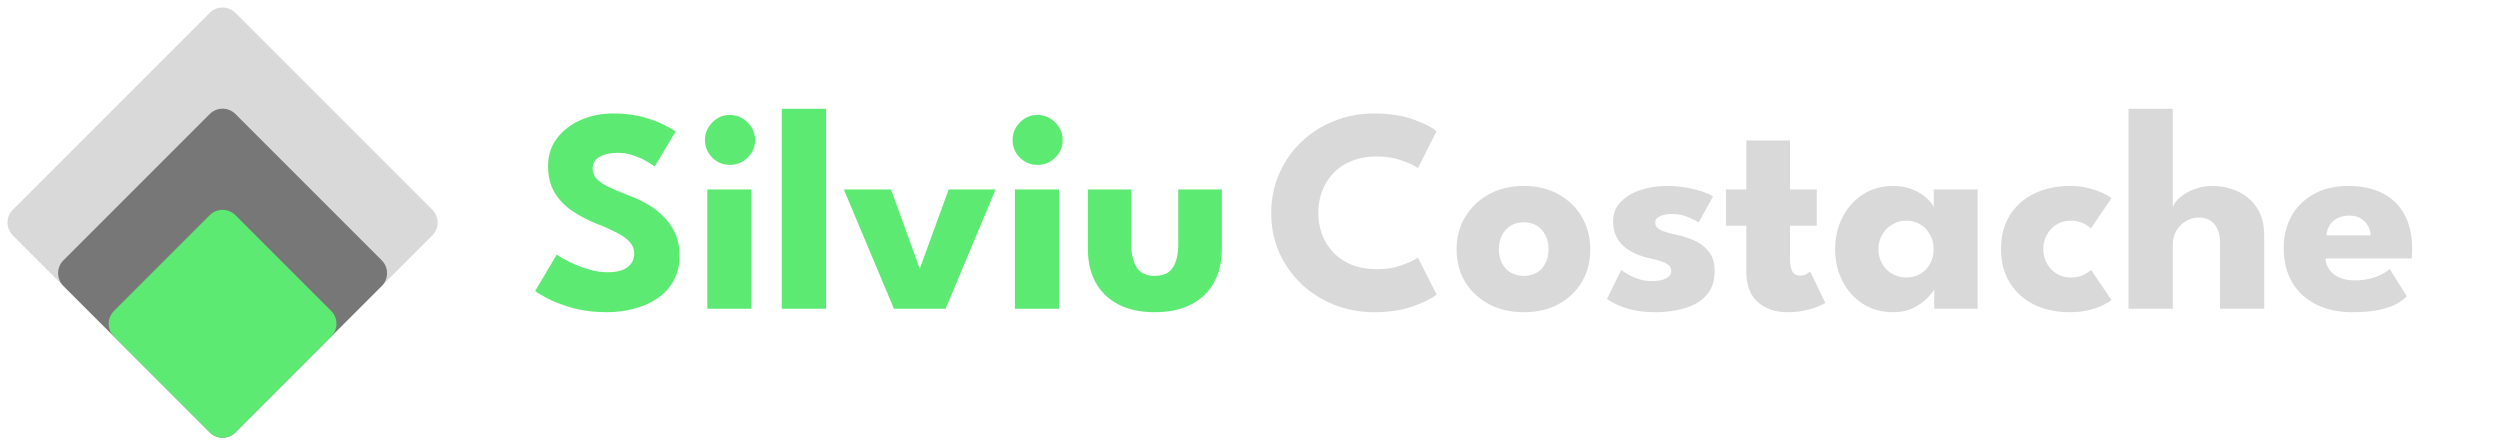
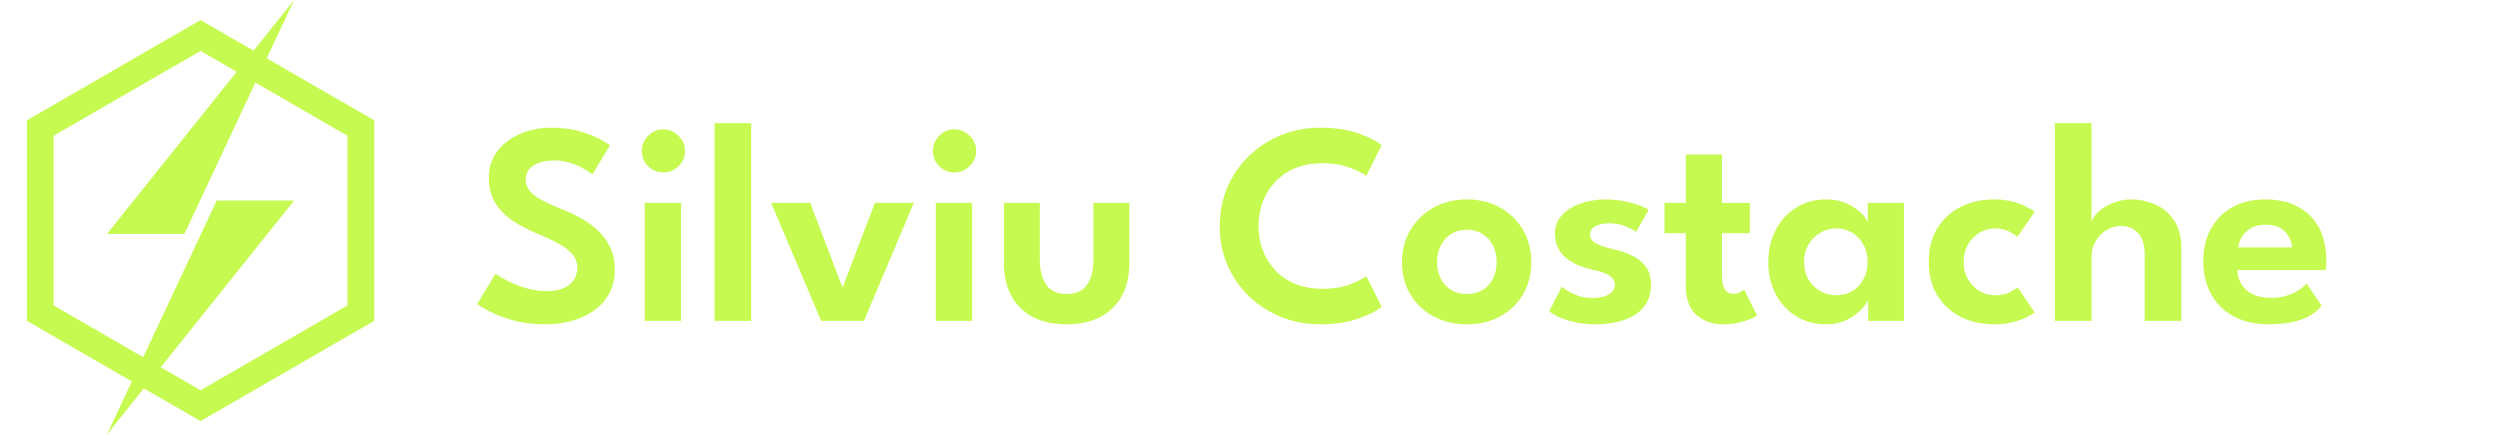
- <svg xmlns="http://www.w3.org/2000/svg" width="413" height="74" viewBox="0 0 413 74" fill="none">
-   <path d="M101.27 18.744C103.238 18.744 104.958 18.96 106.43 19.392C107.902 19.824 109.086 20.28 109.982 20.76C110.878 21.24 111.422 21.56 111.614 21.72L108.158 27.504C107.902 27.312 107.462 27.032 106.838 26.664C106.23 26.296 105.502 25.968 104.654 25.68C103.822 25.392 102.95 25.248 102.038 25.248C100.806 25.248 99.806 25.472 99.038 25.92C98.286 26.352 97.91 27 97.91 27.864C97.91 28.456 98.11 28.992 98.51 29.472C98.926 29.936 99.55 30.384 100.382 30.816C101.23 31.232 102.302 31.688 103.598 32.184C104.782 32.616 105.894 33.128 106.934 33.72C107.974 34.312 108.886 35.016 109.67 35.832C110.47 36.632 111.102 37.56 111.566 38.616C112.03 39.672 112.262 40.872 112.262 42.216C112.262 43.816 111.934 45.208 111.278 46.392C110.622 47.56 109.726 48.528 108.59 49.296C107.47 50.064 106.19 50.632 104.75 51C103.326 51.384 101.846 51.576 100.31 51.576C98.134 51.576 96.182 51.328 94.454 50.832C92.742 50.336 91.358 49.8 90.302 49.224C89.246 48.648 88.614 48.264 88.406 48.072L91.982 42.048C92.174 42.192 92.542 42.424 93.086 42.744C93.646 43.064 94.326 43.4 95.126 43.752C95.926 44.088 96.774 44.376 97.67 44.616C98.582 44.856 99.478 44.976 100.358 44.976C101.83 44.976 102.934 44.696 103.67 44.136C104.406 43.56 104.774 42.808 104.774 41.88C104.774 41.192 104.542 40.576 104.078 40.032C103.614 39.488 102.918 38.976 101.99 38.496C101.062 38 99.902 37.48 98.51 36.936C97.118 36.376 95.814 35.696 94.598 34.896C93.398 34.096 92.422 33.096 91.67 31.896C90.918 30.696 90.542 29.208 90.542 27.432C90.542 25.656 91.038 24.12 92.03 22.824C93.038 21.512 94.358 20.504 95.99 19.8C97.638 19.096 99.398 18.744 101.27 18.744ZM116.85 51V31.296H124.146V51H116.85ZM120.594 27.24C119.442 27.24 118.466 26.84 117.666 26.04C116.866 25.224 116.466 24.256 116.466 23.136C116.466 22.016 116.866 21.048 117.666 20.232C118.482 19.4 119.458 18.984 120.594 18.984C121.346 18.984 122.034 19.176 122.658 19.56C123.282 19.928 123.786 20.424 124.17 21.048C124.554 21.672 124.746 22.368 124.746 23.136C124.746 24.256 124.338 25.224 123.522 26.04C122.706 26.84 121.73 27.24 120.594 27.24ZM136.468 51H129.148V17.976H136.468V51ZM139.396 31.296H147.196L151.948 44.376L156.724 31.296H164.476L156.22 51H147.676L139.396 31.296ZM167.662 51V31.296H174.958V51H167.662ZM171.406 27.24C170.254 27.24 169.278 26.84 168.478 26.04C167.678 25.224 167.278 24.256 167.278 23.136C167.278 22.016 167.678 21.048 168.478 20.232C169.294 19.4 170.27 18.984 171.406 18.984C172.158 18.984 172.846 19.176 173.47 19.56C174.094 19.928 174.598 20.424 174.982 21.048C175.366 21.672 175.558 22.368 175.558 23.136C175.558 24.256 175.15 25.224 174.334 26.04C173.518 26.84 172.542 27.24 171.406 27.24ZM186.897 40.416C186.897 41.984 187.193 43.24 187.785 44.184C188.377 45.112 189.369 45.576 190.761 45.576C192.185 45.576 193.185 45.112 193.761 44.184C194.353 43.24 194.649 41.984 194.649 40.416V31.296H201.849V41.184C201.849 43.296 201.409 45.136 200.529 46.704C199.665 48.256 198.409 49.456 196.761 50.304C195.113 51.152 193.113 51.576 190.761 51.576C188.425 51.576 186.433 51.152 184.785 50.304C183.137 49.456 181.881 48.256 181.017 46.704C180.153 45.136 179.721 43.296 179.721 41.184V31.296H186.897V40.416Z" fill="#5DEA72" />
-   <path d="M227.526 44.472C228.998 44.472 230.334 44.256 231.534 43.824C232.75 43.392 233.654 42.968 234.246 42.552L237.318 48.648C236.566 49.288 235.278 49.936 233.454 50.592C231.646 51.248 229.494 51.576 226.998 51.576C224.662 51.576 222.47 51.168 220.422 50.352C218.374 49.536 216.566 48.392 214.998 46.92C213.446 45.432 212.222 43.696 211.326 41.712C210.446 39.712 210.006 37.544 210.006 35.208C210.006 32.872 210.446 30.704 211.326 28.704C212.206 26.688 213.422 24.936 214.974 23.448C216.542 21.96 218.35 20.808 220.398 19.992C222.462 19.16 224.662 18.744 226.998 18.744C229.494 18.744 231.646 19.072 233.454 19.728C235.278 20.384 236.566 21.032 237.318 21.672L234.246 27.768C233.654 27.336 232.75 26.912 231.534 26.496C230.334 26.064 228.998 25.848 227.526 25.848C225.894 25.848 224.47 26.104 223.254 26.616C222.038 27.112 221.022 27.8 220.206 28.68C219.39 29.56 218.782 30.552 218.382 31.656C217.982 32.76 217.782 33.92 217.782 35.136C217.782 36.368 217.982 37.544 218.382 38.664C218.782 39.768 219.39 40.76 220.206 41.64C221.022 42.52 222.038 43.216 223.254 43.728C224.47 44.224 225.894 44.472 227.526 44.472ZM251.743 51.576C249.583 51.576 247.663 51.136 245.983 50.256C244.319 49.36 243.007 48.136 242.047 46.584C241.103 45.016 240.631 43.224 240.631 41.208C240.631 39.192 241.103 37.4 242.047 35.832C243.007 34.248 244.319 33 245.983 32.088C247.663 31.176 249.583 30.72 251.743 30.72C253.903 30.72 255.807 31.176 257.455 32.088C259.103 33 260.391 34.248 261.319 35.832C262.247 37.4 262.711 39.192 262.711 41.208C262.711 43.224 262.247 45.016 261.319 46.584C260.391 48.136 259.103 49.36 257.455 50.256C255.807 51.136 253.903 51.576 251.743 51.576ZM251.743 45.576C252.575 45.576 253.295 45.392 253.903 45.024C254.511 44.656 254.983 44.136 255.319 43.464C255.655 42.792 255.823 42.032 255.823 41.184C255.823 40.32 255.655 39.552 255.319 38.88C254.983 38.208 254.511 37.68 253.903 37.296C253.295 36.912 252.575 36.72 251.743 36.72C250.911 36.72 250.183 36.912 249.559 37.296C248.951 37.68 248.471 38.208 248.119 38.88C247.783 39.552 247.615 40.32 247.615 41.184C247.615 42.032 247.783 42.792 248.119 43.464C248.471 44.136 248.951 44.656 249.559 45.024C250.183 45.392 250.911 45.576 251.743 45.576ZM275.34 30.72C276.636 30.72 277.82 30.832 278.892 31.056C279.964 31.264 280.86 31.504 281.58 31.776C282.316 32.048 282.788 32.272 282.996 32.448L280.62 36.744C280.316 36.52 279.748 36.232 278.916 35.88C278.1 35.528 277.188 35.352 276.18 35.352C275.412 35.352 274.764 35.472 274.236 35.712C273.708 35.936 273.444 36.296 273.444 36.792C273.444 37.288 273.732 37.688 274.308 37.992C274.9 38.28 275.748 38.536 276.852 38.76C277.812 38.952 278.788 39.256 279.78 39.672C280.772 40.088 281.596 40.704 282.252 41.52C282.924 42.32 283.26 43.392 283.26 44.736C283.26 46.112 282.964 47.248 282.372 48.144C281.78 49.04 280.996 49.736 280.02 50.232C279.044 50.728 277.988 51.072 276.852 51.264C275.716 51.472 274.612 51.576 273.54 51.576C272.036 51.576 270.724 51.44 269.604 51.168C268.5 50.896 267.604 50.584 266.916 50.232C266.228 49.88 265.748 49.6 265.476 49.392L267.828 44.592C268.244 44.944 268.924 45.344 269.868 45.792C270.812 46.224 271.812 46.44 272.868 46.44C273.892 46.44 274.684 46.288 275.244 45.984C275.804 45.68 276.084 45.28 276.084 44.784C276.084 44.384 275.948 44.064 275.676 43.824C275.404 43.584 275.02 43.376 274.524 43.2C274.028 43.024 273.428 42.864 272.724 42.72C272.084 42.592 271.404 42.392 270.684 42.12C269.964 41.848 269.284 41.48 268.644 41.016C268.004 40.536 267.484 39.936 267.084 39.216C266.684 38.496 266.484 37.624 266.484 36.6C266.484 35.288 266.908 34.2 267.756 33.336C268.604 32.472 269.7 31.824 271.044 31.392C272.388 30.944 273.82 30.72 275.34 30.72ZM285.125 31.296H288.485V23.208H295.709V31.296H300.125V37.296H295.709V42.792C295.709 43.608 295.829 44.272 296.069 44.784C296.309 45.28 296.749 45.528 297.389 45.528C297.821 45.528 298.189 45.432 298.493 45.24C298.797 45.048 298.981 44.92 299.045 44.856L301.541 50.04C301.429 50.136 301.077 50.312 300.485 50.568C299.909 50.824 299.173 51.056 298.277 51.264C297.381 51.472 296.381 51.576 295.277 51.576C293.309 51.576 291.685 51.024 290.405 49.92C289.125 48.8 288.485 47.08 288.485 44.76V37.296H285.125V31.296ZM319.531 51V47.808C319.387 48.128 319.019 48.592 318.427 49.2C317.851 49.808 317.083 50.36 316.123 50.856C315.163 51.336 314.043 51.576 312.763 51.576C310.843 51.576 309.163 51.112 307.723 50.184C306.283 49.24 305.163 47.984 304.363 46.416C303.563 44.832 303.163 43.08 303.163 41.16C303.163 39.24 303.563 37.496 304.363 35.928C305.163 34.344 306.283 33.08 307.723 32.136C309.163 31.192 310.843 30.72 312.763 30.72C313.995 30.72 315.075 30.92 316.003 31.32C316.931 31.704 317.683 32.168 318.259 32.712C318.835 33.24 319.235 33.728 319.459 34.176V31.296H326.707V51H319.531ZM310.315 41.16C310.315 42.056 310.523 42.864 310.939 43.584C311.355 44.288 311.907 44.84 312.595 45.24C313.299 45.64 314.075 45.84 314.923 45.84C315.803 45.84 316.579 45.64 317.251 45.24C317.923 44.84 318.451 44.288 318.835 43.584C319.235 42.864 319.435 42.056 319.435 41.16C319.435 40.264 319.235 39.464 318.835 38.76C318.451 38.04 317.923 37.48 317.251 37.08C316.579 36.664 315.803 36.456 314.923 36.456C314.075 36.456 313.299 36.664 312.595 37.08C311.907 37.48 311.355 38.04 310.939 38.76C310.523 39.464 310.315 40.264 310.315 41.16ZM342.016 45.84C342.928 45.84 343.68 45.688 344.272 45.384C344.864 45.064 345.264 44.808 345.472 44.616L348.808 49.56C348.552 49.768 348.112 50.04 347.488 50.376C346.864 50.696 346.08 50.976 345.136 51.216C344.208 51.456 343.144 51.576 341.944 51.576C339.688 51.576 337.704 51.152 335.992 50.304C334.28 49.44 332.944 48.224 331.984 46.656C331.04 45.088 330.568 43.248 330.568 41.136C330.568 39.008 331.04 37.168 331.984 35.616C332.944 34.064 334.28 32.864 335.992 32.016C337.704 31.152 339.688 30.72 341.944 30.72C343.128 30.72 344.184 30.848 345.112 31.104C346.056 31.344 346.848 31.624 347.488 31.944C348.128 32.248 348.576 32.512 348.832 32.736L345.424 37.728C345.312 37.616 345.104 37.456 344.8 37.248C344.512 37.04 344.136 36.856 343.672 36.696C343.208 36.536 342.656 36.456 342.016 36.456C341.232 36.456 340.496 36.656 339.808 37.056C339.136 37.456 338.592 38.008 338.176 38.712C337.76 39.416 337.552 40.224 337.552 41.136C337.552 42.048 337.76 42.864 338.176 43.584C338.592 44.288 339.136 44.84 339.808 45.24C340.496 45.64 341.232 45.84 342.016 45.84ZM365.502 30.72C366.878 30.72 368.222 31 369.534 31.56C370.846 32.12 371.926 33.008 372.774 34.224C373.622 35.424 374.046 37.008 374.046 38.976V51H366.75V40.176C366.75 38.768 366.43 37.712 365.79 37.008C365.166 36.288 364.31 35.928 363.222 35.928C362.502 35.928 361.814 36.12 361.158 36.504C360.502 36.872 359.966 37.4 359.55 38.088C359.15 38.76 358.95 39.536 358.95 40.416V51H351.63V17.976H358.95V34.2C359.126 33.672 359.518 33.144 360.126 32.616C360.75 32.072 361.526 31.624 362.454 31.272C363.398 30.904 364.414 30.72 365.502 30.72ZM384.16 42.696C384.208 43.4 384.432 44.024 384.832 44.568C385.232 45.112 385.784 45.544 386.488 45.864C387.208 46.168 388.056 46.32 389.032 46.32C389.96 46.32 390.792 46.224 391.528 46.032C392.28 45.84 392.928 45.6 393.472 45.312C394.032 45.024 394.464 44.728 394.768 44.424L397.6 48.936C397.2 49.368 396.632 49.792 395.896 50.208C395.176 50.608 394.224 50.936 393.04 51.192C391.856 51.448 390.36 51.576 388.552 51.576C386.376 51.576 384.44 51.168 382.744 50.352C381.048 49.536 379.712 48.336 378.736 46.752C377.76 45.168 377.272 43.232 377.272 40.944C377.272 39.024 377.688 37.296 378.52 35.76C379.368 34.208 380.592 32.984 382.192 32.088C383.792 31.176 385.72 30.72 387.976 30.72C390.12 30.72 391.976 31.112 393.544 31.896C395.128 32.68 396.344 33.848 397.192 35.4C398.056 36.936 398.488 38.856 398.488 41.16C398.488 41.288 398.48 41.544 398.464 41.928C398.464 42.312 398.448 42.568 398.416 42.696H384.16ZM391.624 38.88C391.608 38.368 391.472 37.864 391.216 37.368C390.96 36.856 390.576 36.44 390.064 36.12C389.552 35.784 388.896 35.616 388.096 35.616C387.296 35.616 386.616 35.776 386.056 36.096C385.512 36.4 385.096 36.8 384.808 37.296C384.52 37.792 384.36 38.32 384.328 38.88H391.624Z" fill="#D9D9D9" />
-   <rect y="36.77" width="52" height="52" rx="3" transform="rotate(-45 0 36.7695)" fill="#D9D9D9" />
-   <rect x="8.357" y="45.126" width="40.182" height="40.182" rx="3" transform="rotate(-45 8.35669 45.1262)" fill="#777777" />
-   <rect x="16.713" y="53.483" width="28.364" height="28.364" rx="3" transform="rotate(-45 16.7135 53.4831)" fill="#5DEA72" />
+ <svg xmlns="http://www.w3.org/2000/svg" width="374" height="65" viewBox="0 0 374 65" fill="none">
+   <path d="M82.391 19.104C84.097 19.104 85.581 19.297 86.842 19.684C88.118 20.057 89.128 20.459 89.873 20.889C90.633 21.319 91.092 21.598 91.249 21.727L88.626 26.091C88.397 25.905 88.003 25.647 87.444 25.317C86.899 24.974 86.24 24.672 85.466 24.415C84.692 24.142 83.853 24.006 82.95 24.006C81.646 24.006 80.6 24.257 79.811 24.759C79.037 25.246 78.65 25.955 78.65 26.887C78.65 27.518 78.858 28.084 79.274 28.585C79.689 29.073 80.299 29.532 81.101 29.962C81.918 30.392 82.915 30.843 84.09 31.316C85.122 31.717 86.104 32.183 87.035 32.714C87.981 33.244 88.82 33.867 89.551 34.584C90.296 35.301 90.884 36.132 91.314 37.078C91.758 38.024 91.98 39.106 91.98 40.325C91.98 41.686 91.701 42.876 91.142 43.894C90.597 44.911 89.838 45.764 88.863 46.452C87.903 47.14 86.799 47.656 85.552 48C84.305 48.344 82.993 48.516 81.617 48.516C79.754 48.516 78.077 48.301 76.586 47.871C75.11 47.427 73.913 46.954 72.996 46.452C72.079 45.95 71.541 45.628 71.383 45.484L74.135 40.948C74.307 41.077 74.63 41.285 75.103 41.572C75.59 41.858 76.178 42.152 76.866 42.453C77.568 42.754 78.328 43.012 79.145 43.227C79.976 43.442 80.822 43.55 81.682 43.55C83.23 43.55 84.398 43.227 85.186 42.582C85.975 41.937 86.369 41.099 86.369 40.066C86.369 39.292 86.118 38.612 85.616 38.024C85.115 37.436 84.405 36.899 83.488 36.411C82.585 35.91 81.503 35.401 80.241 34.885C78.98 34.355 77.805 33.738 76.715 33.036C75.64 32.319 74.773 31.445 74.114 30.413C73.454 29.367 73.125 28.084 73.125 26.564C73.125 25.059 73.548 23.748 74.393 22.63C75.253 21.512 76.386 20.645 77.79 20.029C79.209 19.412 80.743 19.104 82.391 19.104ZM96.446 48V30.349H101.885V48H96.446ZM99.241 25.791C98.338 25.791 97.571 25.475 96.941 24.845C96.324 24.214 96.016 23.461 96.016 22.587C96.016 21.713 96.331 20.953 96.962 20.308C97.593 19.663 98.352 19.34 99.241 19.34C99.829 19.34 100.366 19.491 100.853 19.792C101.341 20.079 101.735 20.466 102.036 20.953C102.337 21.44 102.487 21.985 102.487 22.587C102.487 23.461 102.165 24.214 101.52 24.845C100.889 25.475 100.13 25.791 99.241 25.791ZM112.379 48H106.896V18.416H112.379V48ZM115.36 30.349H121.208L126.045 43.012L130.883 30.349H136.709L129.249 48H122.842L115.36 30.349ZM139.992 48V30.349H145.431V48H139.992ZM142.787 25.791C141.884 25.791 141.117 25.475 140.486 24.845C139.87 24.214 139.562 23.461 139.562 22.587C139.562 21.713 139.877 20.953 140.508 20.308C141.139 19.663 141.898 19.34 142.787 19.34C143.375 19.34 143.912 19.491 144.399 19.792C144.887 20.079 145.281 20.466 145.582 20.953C145.883 21.44 146.033 21.985 146.033 22.587C146.033 23.461 145.711 24.214 145.066 24.845C144.435 25.475 143.676 25.791 142.787 25.791ZM155.559 38.798C155.559 40.375 155.874 41.636 156.505 42.582C157.136 43.514 158.153 43.98 159.558 43.98C160.977 43.98 162.002 43.514 162.632 42.582C163.263 41.636 163.578 40.375 163.578 38.798V30.349H168.953V39.422C168.953 41.242 168.588 42.84 167.857 44.216C167.126 45.578 166.058 46.638 164.653 47.398C163.263 48.143 161.565 48.516 159.558 48.516C157.566 48.516 155.867 48.143 154.462 47.398C153.072 46.638 152.011 45.578 151.28 44.216C150.549 42.84 150.184 41.242 150.184 39.422V30.349H155.559V38.798Z" fill="#C7FA51" />
+   <path d="M197.861 43.206C199.351 43.206 200.677 42.998 201.838 42.582C202.999 42.152 203.852 41.729 204.397 41.313L206.697 45.893C206.038 46.466 204.898 47.047 203.279 47.635C201.673 48.222 199.753 48.516 197.517 48.516C195.424 48.516 193.467 48.151 191.647 47.419C189.827 46.674 188.229 45.642 186.853 44.324C185.477 42.99 184.402 41.435 183.628 39.658C182.854 37.866 182.467 35.931 182.467 33.853C182.467 31.775 182.846 29.84 183.606 28.048C184.38 26.242 185.455 24.672 186.831 23.34C188.207 22.006 189.805 20.967 191.626 20.222C193.46 19.477 195.424 19.104 197.517 19.104C199.753 19.104 201.673 19.398 203.279 19.985C204.898 20.573 206.038 21.154 206.697 21.727L204.397 26.306C203.852 25.891 202.999 25.475 201.838 25.059C200.677 24.63 199.351 24.415 197.861 24.415C196.341 24.415 194.987 24.658 193.797 25.145C192.622 25.633 191.618 26.314 190.787 27.188C189.97 28.048 189.347 29.044 188.917 30.177C188.487 31.309 188.272 32.513 188.272 33.788C188.272 35.078 188.487 36.297 188.917 37.444C189.347 38.576 189.97 39.579 190.787 40.453C191.618 41.313 192.622 41.987 193.797 42.474C194.987 42.962 196.341 43.206 197.861 43.206ZM219.453 48.516C217.575 48.516 215.898 48.115 214.422 47.312C212.96 46.509 211.813 45.413 210.982 44.023C210.151 42.618 209.735 41.02 209.735 39.228C209.735 37.436 210.151 35.838 210.982 34.434C211.813 33.014 212.96 31.896 214.422 31.079C215.898 30.248 217.575 29.832 219.453 29.832C221.345 29.832 223.015 30.248 224.463 31.079C225.91 31.896 227.043 33.014 227.86 34.434C228.677 35.838 229.085 37.436 229.085 39.228C229.085 41.02 228.677 42.618 227.86 44.023C227.043 45.413 225.91 46.509 224.463 47.312C223.015 48.115 221.345 48.516 219.453 48.516ZM219.453 43.98C220.356 43.98 221.137 43.779 221.797 43.377C222.47 42.962 222.986 42.396 223.345 41.679C223.717 40.948 223.904 40.124 223.904 39.206C223.904 38.289 223.717 37.465 223.345 36.734C222.986 36.003 222.47 35.43 221.797 35.014C221.137 34.584 220.356 34.369 219.453 34.369C218.55 34.369 217.762 34.584 217.088 35.014C216.429 35.43 215.913 36.003 215.54 36.734C215.167 37.465 214.981 38.289 214.981 39.206C214.981 40.124 215.167 40.948 215.54 41.679C215.913 42.396 216.429 42.962 217.088 43.377C217.762 43.779 218.55 43.98 219.453 43.98ZM240.168 29.832C241.229 29.832 242.21 29.933 243.113 30.134C244.016 30.32 244.776 30.535 245.392 30.779C246.023 31.022 246.439 31.23 246.639 31.402L244.769 34.691C244.482 34.462 243.966 34.19 243.221 33.874C242.49 33.559 241.673 33.401 240.77 33.401C239.953 33.401 239.265 33.545 238.706 33.831C238.147 34.104 237.867 34.52 237.867 35.078C237.867 35.638 238.168 36.082 238.77 36.411C239.372 36.741 240.211 37.028 241.286 37.272C242.189 37.458 243.078 37.745 243.952 38.132C244.826 38.504 245.55 39.049 246.123 39.766C246.697 40.468 246.983 41.407 246.983 42.582C246.983 43.743 246.733 44.711 246.231 45.484C245.744 46.244 245.091 46.846 244.274 47.291C243.457 47.735 242.562 48.05 241.587 48.236C240.612 48.423 239.645 48.516 238.684 48.516C237.437 48.516 236.341 48.394 235.395 48.151C234.449 47.921 233.668 47.656 233.051 47.355C232.449 47.04 232.019 46.775 231.761 46.559L233.632 42.904C234.005 43.234 234.614 43.6 235.459 44.001C236.319 44.388 237.244 44.581 238.233 44.581C239.265 44.581 240.075 44.402 240.662 44.044C241.264 43.686 241.565 43.206 241.565 42.603C241.565 42.159 241.422 41.801 241.135 41.529C240.849 41.242 240.455 41.005 239.953 40.819C239.451 40.633 238.864 40.468 238.19 40.325C237.574 40.196 236.943 40.009 236.298 39.766C235.653 39.508 235.051 39.171 234.492 38.755C233.933 38.339 233.481 37.823 233.137 37.207C232.793 36.576 232.621 35.824 232.621 34.95C232.621 33.831 232.98 32.9 233.696 32.154C234.413 31.395 235.345 30.822 236.491 30.434C237.638 30.033 238.864 29.832 240.168 29.832ZM249.008 30.349H252.19V23.103H257.608V30.349H261.779V34.885H257.608V41.27C257.608 42.116 257.744 42.776 258.017 43.248C258.289 43.707 258.719 43.937 259.307 43.937C259.751 43.937 260.116 43.85 260.403 43.678C260.69 43.492 260.862 43.363 260.919 43.291L262.854 47.205C262.768 47.291 262.489 47.441 262.016 47.656C261.557 47.871 260.962 48.065 260.231 48.236C259.514 48.423 258.705 48.516 257.802 48.516C256.182 48.516 254.842 48.05 253.781 47.118C252.72 46.172 252.19 44.711 252.19 42.733V34.885H249.008V30.349ZM279.477 48V44.925C279.348 45.241 279.019 45.685 278.488 46.258C277.958 46.832 277.241 47.355 276.338 47.828C275.45 48.287 274.403 48.516 273.199 48.516C271.508 48.516 270.01 48.115 268.706 47.312C267.402 46.495 266.377 45.384 265.631 43.98C264.9 42.56 264.535 40.962 264.535 39.185C264.535 37.408 264.9 35.817 265.631 34.412C266.377 32.993 267.402 31.875 268.706 31.058C270.01 30.241 271.508 29.832 273.199 29.832C274.375 29.832 275.392 30.033 276.252 30.434C277.127 30.822 277.829 31.28 278.359 31.811C278.904 32.327 279.255 32.792 279.413 33.208V30.349H284.831V48H279.477ZM269.888 39.185C269.888 40.174 270.111 41.048 270.555 41.808C270.999 42.553 271.587 43.134 272.318 43.55C273.049 43.965 273.844 44.173 274.704 44.173C275.607 44.173 276.41 43.965 277.112 43.55C277.815 43.12 278.367 42.532 278.768 41.786C279.184 41.027 279.391 40.16 279.391 39.185C279.391 38.21 279.184 37.35 278.768 36.605C278.367 35.845 277.815 35.251 277.112 34.821C276.41 34.391 275.607 34.175 274.704 34.175C273.844 34.175 273.049 34.391 272.318 34.821C271.587 35.236 270.999 35.824 270.555 36.584C270.111 37.329 269.888 38.196 269.888 39.185ZM298.408 44.173C299.34 44.173 300.1 44.015 300.687 43.7C301.275 43.385 301.662 43.148 301.848 42.99L304.385 46.753C304.185 46.911 303.812 47.133 303.267 47.419C302.723 47.706 302.028 47.957 301.182 48.172C300.351 48.401 299.397 48.516 298.322 48.516C296.459 48.516 294.789 48.143 293.313 47.398C291.837 46.638 290.668 45.563 289.808 44.173C288.963 42.768 288.54 41.099 288.54 39.163C288.54 37.214 288.963 35.544 289.808 34.154C290.668 32.764 291.837 31.696 293.313 30.951C294.789 30.205 296.459 29.832 298.322 29.832C299.383 29.832 300.322 29.947 301.139 30.177C301.97 30.406 302.665 30.671 303.224 30.972C303.783 31.259 304.17 31.495 304.385 31.681L301.784 35.465C301.684 35.351 301.49 35.193 301.203 34.992C300.917 34.792 300.537 34.605 300.064 34.434C299.605 34.261 299.053 34.175 298.408 34.175C297.62 34.175 296.868 34.383 296.151 34.799C295.449 35.215 294.875 35.795 294.431 36.541C293.987 37.286 293.764 38.16 293.764 39.163C293.764 40.167 293.987 41.048 294.431 41.808C294.875 42.553 295.449 43.134 296.151 43.55C296.868 43.965 297.62 44.173 298.408 44.173ZM318.871 29.832C320.075 29.832 321.25 30.083 322.397 30.585C323.544 31.072 324.483 31.854 325.214 32.928C325.959 34.004 326.332 35.408 326.332 37.142V48H320.849V38.089C320.849 36.641 320.519 35.566 319.86 34.864C319.215 34.161 318.348 33.81 317.259 33.81C316.528 33.81 315.825 34.011 315.152 34.412C314.492 34.799 313.948 35.344 313.518 36.046C313.102 36.734 312.894 37.522 312.894 38.411V48H307.412V18.416H312.894V33.165C313.037 32.678 313.389 32.176 313.948 31.66C314.507 31.144 315.216 30.714 316.076 30.37C316.936 30.012 317.868 29.832 318.871 29.832ZM334.698 40.389C334.741 41.192 334.956 41.908 335.343 42.539C335.73 43.17 336.289 43.664 337.02 44.023C337.765 44.381 338.654 44.56 339.686 44.56C340.617 44.56 341.434 44.445 342.137 44.216C342.853 43.987 343.455 43.707 343.943 43.377C344.444 43.033 344.817 42.704 345.061 42.389L347.318 45.742C346.917 46.244 346.379 46.71 345.706 47.14C345.046 47.556 344.201 47.885 343.169 48.129C342.151 48.387 340.875 48.516 339.342 48.516C337.407 48.516 335.708 48.136 334.246 47.377C332.784 46.617 331.645 45.52 330.828 44.087C330.011 42.654 329.602 40.948 329.602 38.97C329.602 37.25 329.968 35.702 330.699 34.326C331.43 32.936 332.49 31.839 333.881 31.037C335.285 30.234 336.97 29.832 338.933 29.832C340.782 29.832 342.38 30.191 343.728 30.907C345.089 31.61 346.143 32.642 346.888 34.004C347.634 35.365 348.006 37.028 348.006 38.992C348.006 39.106 347.999 39.343 347.985 39.701C347.985 40.045 347.97 40.274 347.942 40.389H334.698ZM342.889 37.014C342.875 36.555 342.732 36.06 342.459 35.53C342.201 35 341.793 34.548 341.234 34.175C340.675 33.803 339.929 33.617 338.998 33.617C338.066 33.617 337.299 33.796 336.697 34.154C336.11 34.512 335.665 34.957 335.364 35.487C335.063 36.003 334.891 36.512 334.848 37.014H342.889Z" fill="#C7FA51" />
+   <path d="M53.98 19.154V46.846L30 60.69L6.02 46.846V19.154L30 5.31L53.98 19.154Z" stroke="#C7FA51" stroke-width="4" />
+   <path d="M44 0L27.586 35H16L44 0Z" fill="#C7FA51" />
+   <path d="M16 65L32.414 30H44L16 65Z" fill="#C7FA51" />
</svg>
